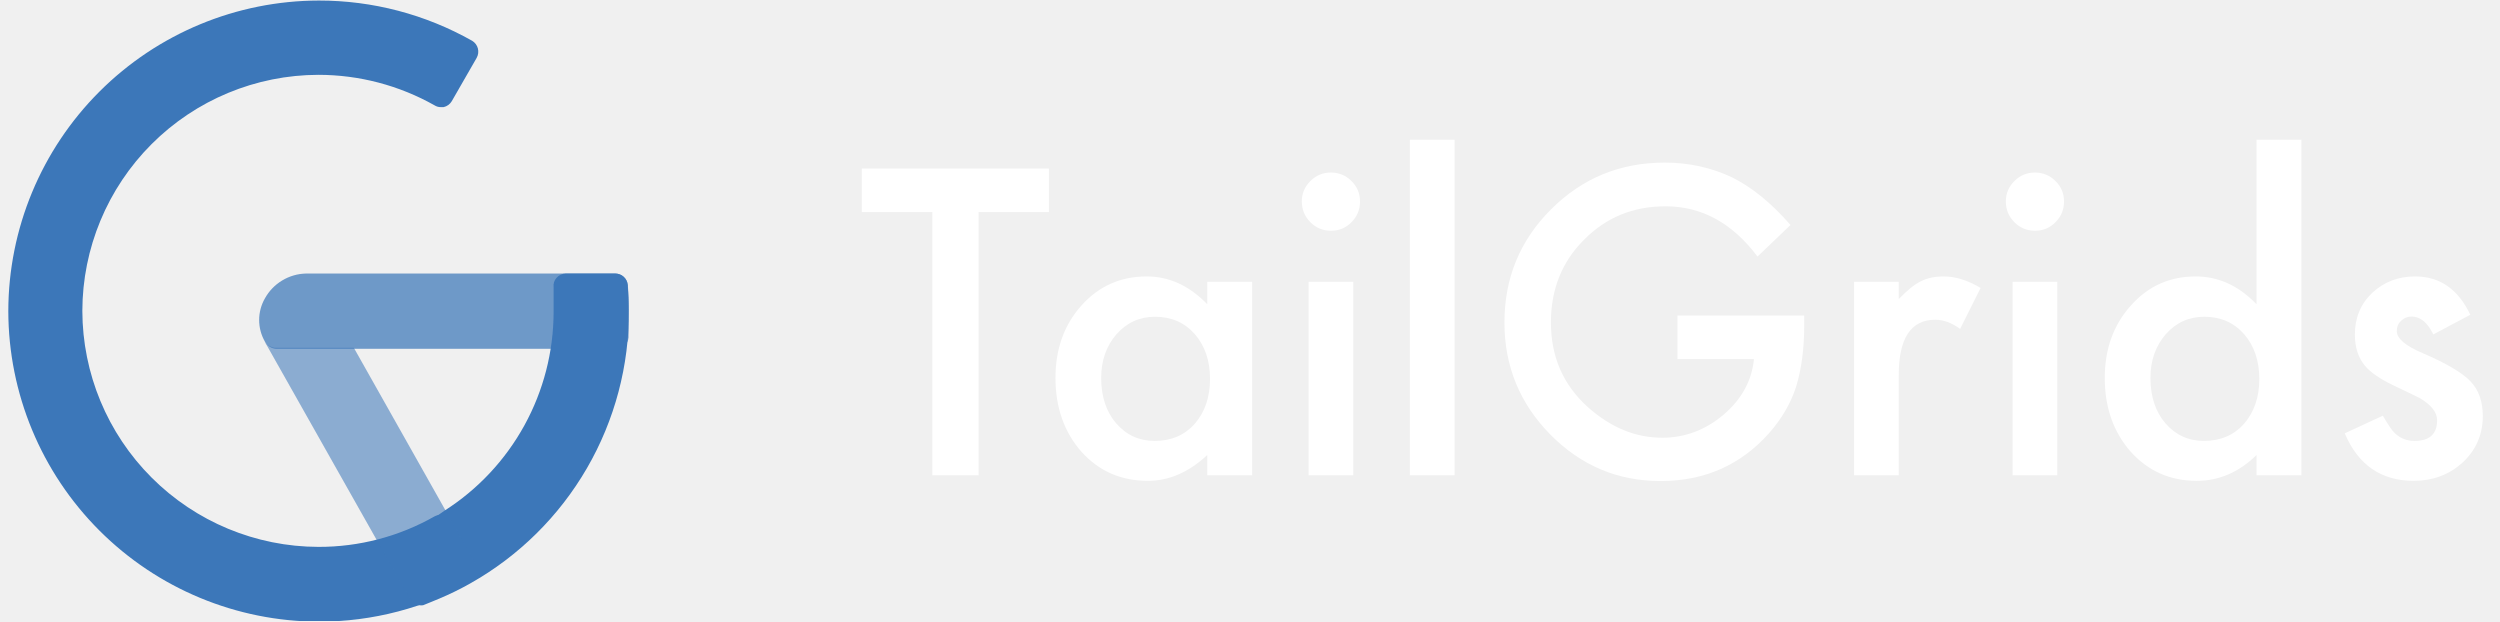
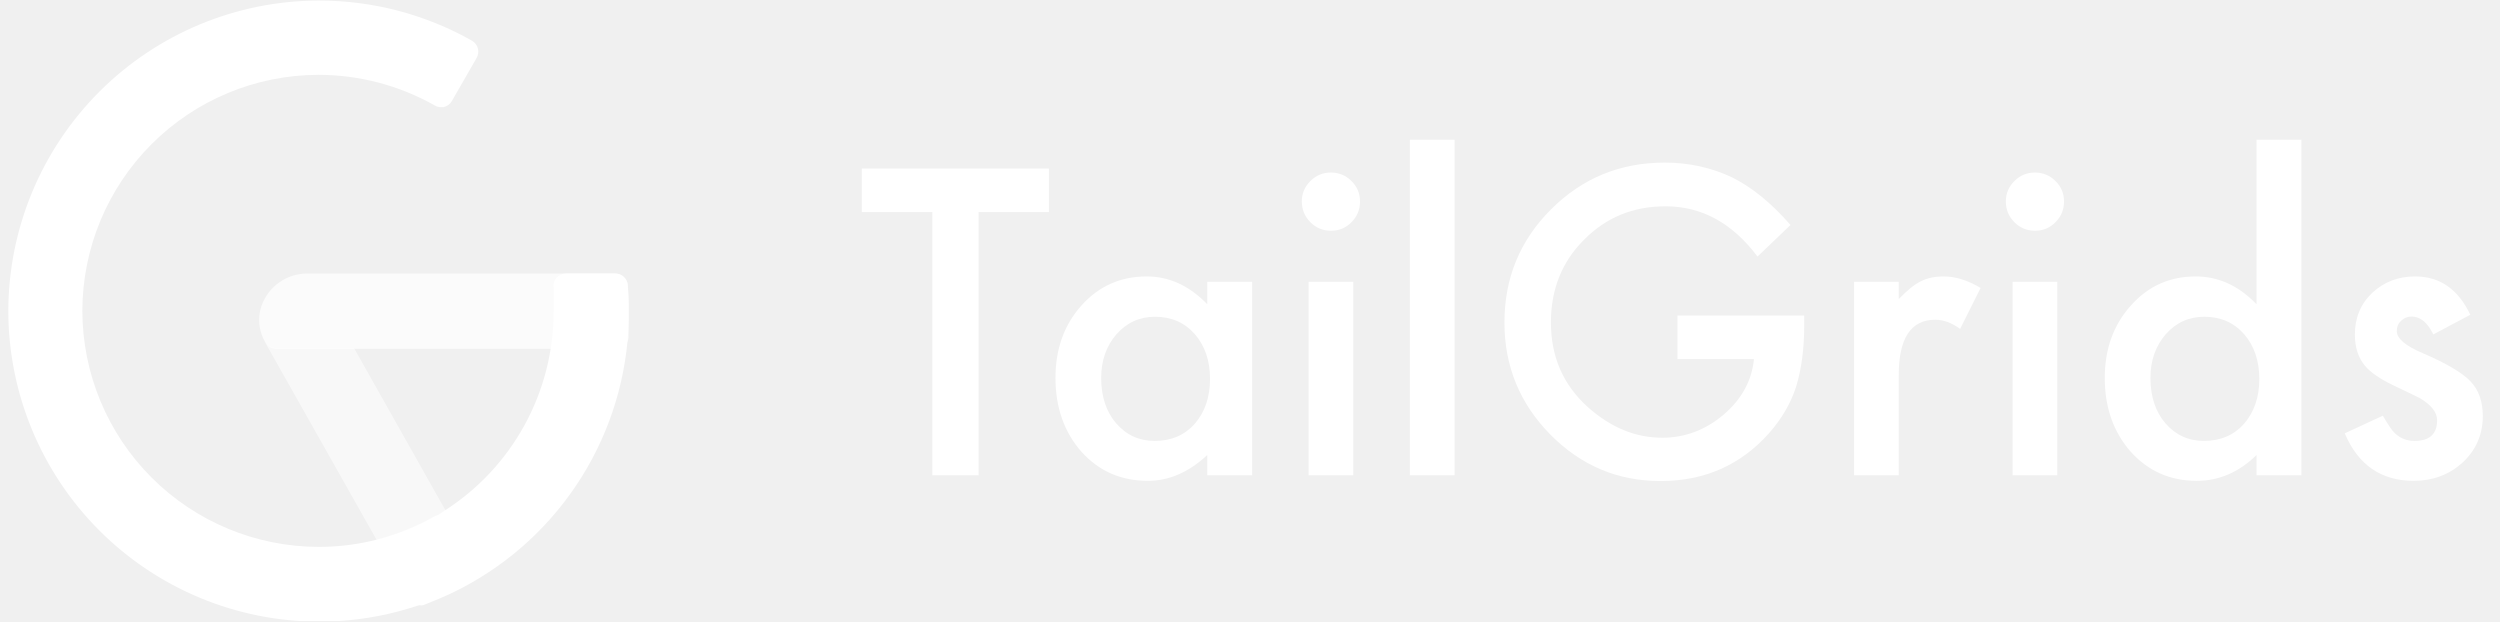
<svg xmlns="http://www.w3.org/2000/svg" width="161" height="40" viewBox="0 0 161 40" fill="none">
  <g clip-path="url(#clip0_2165_2978)">
    <mask id="mask0_2165_2978" style="mask-type:luminance" maskUnits="userSpaceOnUse" x="0" y="0" width="41" height="40">
      <path d="M40.5 0H0.5V40H40.5V0Z" fill="white" />
    </mask>
    <g mask="url(#mask0_2165_2978)">
-       <path opacity="0.72" d="M40.436 18.352C40.416 18.153 40.324 17.967 40.176 17.832C40.029 17.696 39.836 17.619 39.636 17.616H19.7C19.159 17.629 18.63 17.784 18.167 18.065C17.704 18.345 17.322 18.742 17.06 19.216C16.817 19.64 16.689 20.12 16.689 20.608C16.689 21.096 16.817 21.576 17.06 22C17.129 22.133 17.232 22.246 17.358 22.328C17.485 22.409 17.63 22.456 17.78 22.464H39.684C39.885 22.461 40.077 22.384 40.224 22.249C40.372 22.113 40.464 21.928 40.484 21.728C40.484 21.104 40.484 20.576 40.484 20.128C40.484 19.68 40.484 18.96 40.436 18.352Z" fill="#3c77b9" />
-       <path d="M40.42 18.352C40.404 18.154 40.315 17.969 40.17 17.833C40.025 17.697 39.835 17.619 39.636 17.616H36.436C36.324 17.617 36.213 17.642 36.111 17.689C36.009 17.736 35.918 17.804 35.844 17.888C35.769 17.969 35.713 18.066 35.68 18.171C35.647 18.276 35.637 18.387 35.652 18.496C35.652 19.008 35.652 19.52 35.652 20.096C35.648 22.649 35.001 25.16 33.77 27.397C32.54 29.634 30.766 31.526 28.612 32.896C28.388 33.04 28.18 33.216 27.94 33.344C26.766 34.013 25.506 34.519 24.196 34.848L26.292 38.576C26.363 38.699 26.466 38.801 26.59 38.872C26.713 38.942 26.854 38.978 26.996 38.976C27.08 38.992 27.167 38.992 27.252 38.976L27.764 38.768L28.228 38.576C28.936 38.282 29.625 37.946 30.292 37.568C33.411 35.811 36.003 33.25 37.798 30.152C39.594 27.055 40.526 23.532 40.5 19.952C40.5 19.36 40.468 18.896 40.42 18.352Z" fill="#3c77b9" />
-       <path d="M29.095 33.539C28.987 33.356 28.816 33.219 28.615 33.155H28.39C28.252 33.156 28.115 33.189 27.991 33.251C25.709 34.549 23.128 35.227 20.503 35.219C16.474 35.21 12.613 33.606 9.764 30.757C6.915 27.909 5.311 24.047 5.303 20.019C5.311 15.99 6.915 12.129 9.764 9.28C12.613 6.431 16.474 4.827 20.503 4.819C23.126 4.82 25.705 5.497 27.991 6.787C28.11 6.862 28.249 6.901 28.39 6.899H28.567C28.676 6.874 28.78 6.828 28.871 6.762C28.962 6.696 29.038 6.612 29.095 6.515L30.695 3.731C30.8 3.546 30.829 3.326 30.776 3.12C30.722 2.914 30.589 2.737 30.407 2.627C27.395 0.925 23.994 0.032 20.535 0.035C15.233 0.043 10.151 2.153 6.402 5.902C2.653 9.651 0.543 14.733 0.535 20.035C0.543 25.336 2.653 30.419 6.402 34.167C10.151 37.916 15.233 40.026 20.535 40.035C23.994 40.038 27.395 39.145 30.407 37.443C30.498 37.391 30.578 37.322 30.643 37.239C30.707 37.156 30.754 37.061 30.781 36.96C30.808 36.858 30.814 36.752 30.799 36.648C30.784 36.544 30.749 36.445 30.695 36.355L29.095 33.539Z" fill="#3c77b9" />
-       <path opacity="0.56" d="M22.788 22.4H17.732C17.588 22.39 17.45 22.345 17.327 22.27C17.204 22.195 17.102 22.091 17.028 21.968L26.324 38.432C26.395 38.555 26.498 38.657 26.622 38.727C26.745 38.798 26.886 38.834 27.028 38.832C27.118 38.847 27.21 38.847 27.3 38.832C28.357 38.451 29.38 37.98 30.356 37.424C30.448 37.372 30.528 37.303 30.592 37.22C30.656 37.137 30.703 37.042 30.73 36.941C30.757 36.839 30.763 36.733 30.748 36.63C30.733 36.526 30.698 36.426 30.644 36.336L22.788 22.4Z" fill="#3c77b9" />
+       <path opacity="0.72" d="M40.436 18.352C40.416 18.153 40.324 17.967 40.176 17.832C40.029 17.696 39.836 17.619 39.636 17.616H19.7C19.159 17.629 18.63 17.784 18.167 18.065C17.704 18.345 17.322 18.742 17.06 19.216C16.817 19.64 16.689 20.12 16.689 20.608C16.689 21.096 16.817 21.576 17.06 22C17.129 22.133 17.232 22.246 17.358 22.328C17.485 22.409 17.63 22.456 17.78 22.464H39.684C39.885 22.461 40.077 22.384 40.224 22.249C40.372 22.113 40.464 21.928 40.484 21.728C40.484 21.104 40.484 20.576 40.484 20.128C40.484 19.68 40.484 18.96 40.436 18.352Z" fill="#ffffff" />
+       <path d="M40.42 18.352C40.404 18.154 40.315 17.969 40.17 17.833C40.025 17.697 39.835 17.619 39.636 17.616H36.436C36.324 17.617 36.213 17.642 36.111 17.689C36.009 17.736 35.918 17.804 35.844 17.888C35.769 17.969 35.713 18.066 35.68 18.171C35.647 18.276 35.637 18.387 35.652 18.496C35.652 19.008 35.652 19.52 35.652 20.096C35.648 22.649 35.001 25.16 33.77 27.397C32.54 29.634 30.766 31.526 28.612 32.896C28.388 33.04 28.18 33.216 27.94 33.344C26.766 34.013 25.506 34.519 24.196 34.848L26.292 38.576C26.363 38.699 26.466 38.801 26.59 38.872C26.713 38.942 26.854 38.978 26.996 38.976C27.08 38.992 27.167 38.992 27.252 38.976L27.764 38.768L28.228 38.576C28.936 38.282 29.625 37.946 30.292 37.568C33.411 35.811 36.003 33.25 37.798 30.152C39.594 27.055 40.526 23.532 40.5 19.952C40.5 19.36 40.468 18.896 40.42 18.352Z" fill="#ffffff" />
+       <path d="M29.095 33.539C28.987 33.356 28.816 33.219 28.615 33.155H28.39C28.252 33.156 28.115 33.189 27.991 33.251C25.709 34.549 23.128 35.227 20.503 35.219C16.474 35.21 12.613 33.606 9.764 30.757C6.915 27.909 5.311 24.047 5.303 20.019C5.311 15.99 6.915 12.129 9.764 9.28C12.613 6.431 16.474 4.827 20.503 4.819C23.126 4.82 25.705 5.497 27.991 6.787C28.11 6.862 28.249 6.901 28.39 6.899H28.567C28.676 6.874 28.78 6.828 28.871 6.762C28.962 6.696 29.038 6.612 29.095 6.515L30.695 3.731C30.8 3.546 30.829 3.326 30.776 3.12C30.722 2.914 30.589 2.737 30.407 2.627C27.395 0.925 23.994 0.032 20.535 0.035C15.233 0.043 10.151 2.153 6.402 5.902C2.653 9.651 0.543 14.733 0.535 20.035C0.543 25.336 2.653 30.419 6.402 34.167C10.151 37.916 15.233 40.026 20.535 40.035C23.994 40.038 27.395 39.145 30.407 37.443C30.498 37.391 30.578 37.322 30.643 37.239C30.707 37.156 30.754 37.061 30.781 36.96C30.808 36.858 30.814 36.752 30.799 36.648C30.784 36.544 30.749 36.445 30.695 36.355L29.095 33.539Z" fill="#ffffff" />
+       <path opacity="0.56" d="M22.788 22.4H17.732C17.588 22.39 17.45 22.345 17.327 22.27C17.204 22.195 17.102 22.091 17.028 21.968L26.324 38.432C26.395 38.555 26.498 38.657 26.622 38.727C26.745 38.798 26.886 38.834 27.028 38.832C27.118 38.847 27.21 38.847 27.3 38.832C28.357 38.451 29.38 37.98 30.356 37.424C30.448 37.372 30.528 37.303 30.592 37.22C30.656 37.137 30.703 37.042 30.73 36.941C30.757 36.839 30.763 36.733 30.748 36.63C30.733 36.526 30.698 36.426 30.644 36.336L22.788 22.4Z" fill="#ffffff" />
    </g>
    <path d="M63.022 13.657V30.608H60.042V13.657H55.5V10.855H67.551V13.657H63.022Z" fill="white" />
    <path d="M77.747 18.147H80.639V30.608H77.747V29.303C76.562 30.412 75.287 30.966 73.922 30.966C72.199 30.966 70.775 30.343 69.649 29.098C68.532 27.827 67.973 26.241 67.973 24.339C67.973 22.471 68.532 20.915 69.649 19.67C70.766 18.424 72.165 17.802 73.845 17.802C75.295 17.802 76.596 18.399 77.747 19.593V18.147ZM70.916 24.339C70.916 25.533 71.236 26.505 71.875 27.256C72.532 28.015 73.359 28.395 74.357 28.395C75.423 28.395 76.285 28.028 76.941 27.294C77.598 26.535 77.926 25.572 77.926 24.403C77.926 23.235 77.598 22.271 76.941 21.512C76.285 20.77 75.432 20.399 74.383 20.399C73.393 20.399 72.566 20.774 71.901 21.525C71.244 22.284 70.916 23.222 70.916 24.339Z" fill="white" />
    <path d="M87.15 18.147V30.608H84.272V18.147H87.15ZM83.837 12.966C83.837 12.463 84.02 12.028 84.387 11.661C84.754 11.294 85.193 11.111 85.705 11.111C86.225 11.111 86.668 11.294 87.035 11.661C87.402 12.019 87.585 12.458 87.585 12.979C87.585 13.499 87.402 13.942 87.035 14.309C86.677 14.676 86.238 14.859 85.718 14.859C85.197 14.859 84.754 14.676 84.387 14.309C84.02 13.942 83.837 13.495 83.837 12.966Z" fill="white" />
    <path d="M93.675 9V30.608H90.796V9H93.675Z" fill="white" />
    <path d="M108.029 20.322H116.191V20.974C116.191 22.458 116.016 23.772 115.666 24.915C115.325 25.972 114.749 26.962 113.939 27.883C112.106 29.947 109.773 30.979 106.941 30.979C104.178 30.979 101.811 29.981 99.841 27.985C97.871 25.981 96.886 23.576 96.886 20.77C96.886 17.904 97.888 15.473 99.892 13.478C101.897 11.473 104.336 10.471 107.21 10.471C108.754 10.471 110.195 10.787 111.534 11.418C112.813 12.049 114.071 13.072 115.308 14.488L113.184 16.522C111.564 14.365 109.59 13.286 107.261 13.286C105.172 13.286 103.419 14.006 102.003 15.448C100.587 16.863 99.879 18.637 99.879 20.77C99.879 22.97 100.668 24.782 102.246 26.207C103.722 27.529 105.321 28.19 107.044 28.19C108.511 28.19 109.828 27.695 110.997 26.706C112.165 25.708 112.818 24.514 112.954 23.124H108.029V20.322Z" fill="white" />
    <path d="M119.402 18.147H122.28V19.26C122.809 18.706 123.278 18.326 123.688 18.122C124.106 17.908 124.6 17.802 125.172 17.802C125.931 17.802 126.724 18.049 127.551 18.544L126.233 21.179C125.688 20.787 125.155 20.591 124.634 20.591C123.065 20.591 122.28 21.776 122.28 24.147V30.608H119.402V18.147Z" fill="white" />
    <path d="M132.489 18.147V30.608H129.611V18.147H132.489ZM129.176 12.966C129.176 12.463 129.359 12.028 129.726 11.661C130.093 11.294 130.532 11.111 131.044 11.111C131.564 11.111 132.007 11.294 132.374 11.661C132.741 12.019 132.924 12.458 132.924 12.979C132.924 13.499 132.741 13.942 132.374 14.309C132.016 14.676 131.577 14.859 131.057 14.859C130.536 14.859 130.093 14.676 129.726 14.309C129.359 13.942 129.176 13.495 129.176 12.966Z" fill="white" />
    <path d="M145.321 9H148.212V30.608H145.321V29.303C144.187 30.412 142.903 30.966 141.47 30.966C139.764 30.966 138.349 30.343 137.223 29.098C136.106 27.827 135.547 26.241 135.547 24.339C135.547 22.48 136.106 20.927 137.223 19.682C138.332 18.429 139.726 17.802 141.406 17.802C142.865 17.802 144.17 18.399 145.321 19.593V9ZM138.489 24.339C138.489 25.533 138.809 26.505 139.449 27.256C140.106 28.015 140.933 28.395 141.931 28.395C142.997 28.395 143.858 28.028 144.515 27.294C145.172 26.535 145.5 25.571 145.5 24.403C145.5 23.235 145.172 22.271 144.515 21.512C143.858 20.77 143.005 20.399 141.956 20.399C140.967 20.399 140.14 20.774 139.474 21.524C138.818 22.284 138.489 23.222 138.489 24.339Z" fill="white" />
    <path d="M159.086 20.271L156.707 21.537C156.332 20.77 155.867 20.386 155.312 20.386C155.048 20.386 154.822 20.476 154.634 20.655C154.447 20.825 154.353 21.047 154.353 21.32C154.353 21.797 154.907 22.271 156.016 22.74C157.543 23.397 158.57 24.002 159.099 24.557C159.628 25.111 159.892 25.857 159.892 26.795C159.892 27.998 159.449 29.004 158.562 29.815C157.7 30.582 156.66 30.966 155.44 30.966C153.351 30.966 151.871 29.947 151.001 27.908L153.457 26.77C153.799 27.367 154.059 27.746 154.238 27.908C154.587 28.233 155.005 28.395 155.491 28.395C156.464 28.395 156.95 27.951 156.95 27.064C156.95 26.552 156.575 26.075 155.824 25.631C155.534 25.486 155.244 25.346 154.954 25.209C154.664 25.073 154.37 24.932 154.071 24.787C153.236 24.378 152.647 23.968 152.306 23.559C151.871 23.038 151.654 22.369 151.654 21.55C151.654 20.467 152.025 19.572 152.767 18.864C153.526 18.156 154.447 17.802 155.53 17.802C157.125 17.802 158.31 18.625 159.086 20.271Z" fill="white" />
  </g>
  <defs>
    <clipPath id="clip0_2165_2978">
      <rect width="160" height="40" fill="white" transform="translate(0.5)" />
    </clipPath>
  </defs>
</svg>
